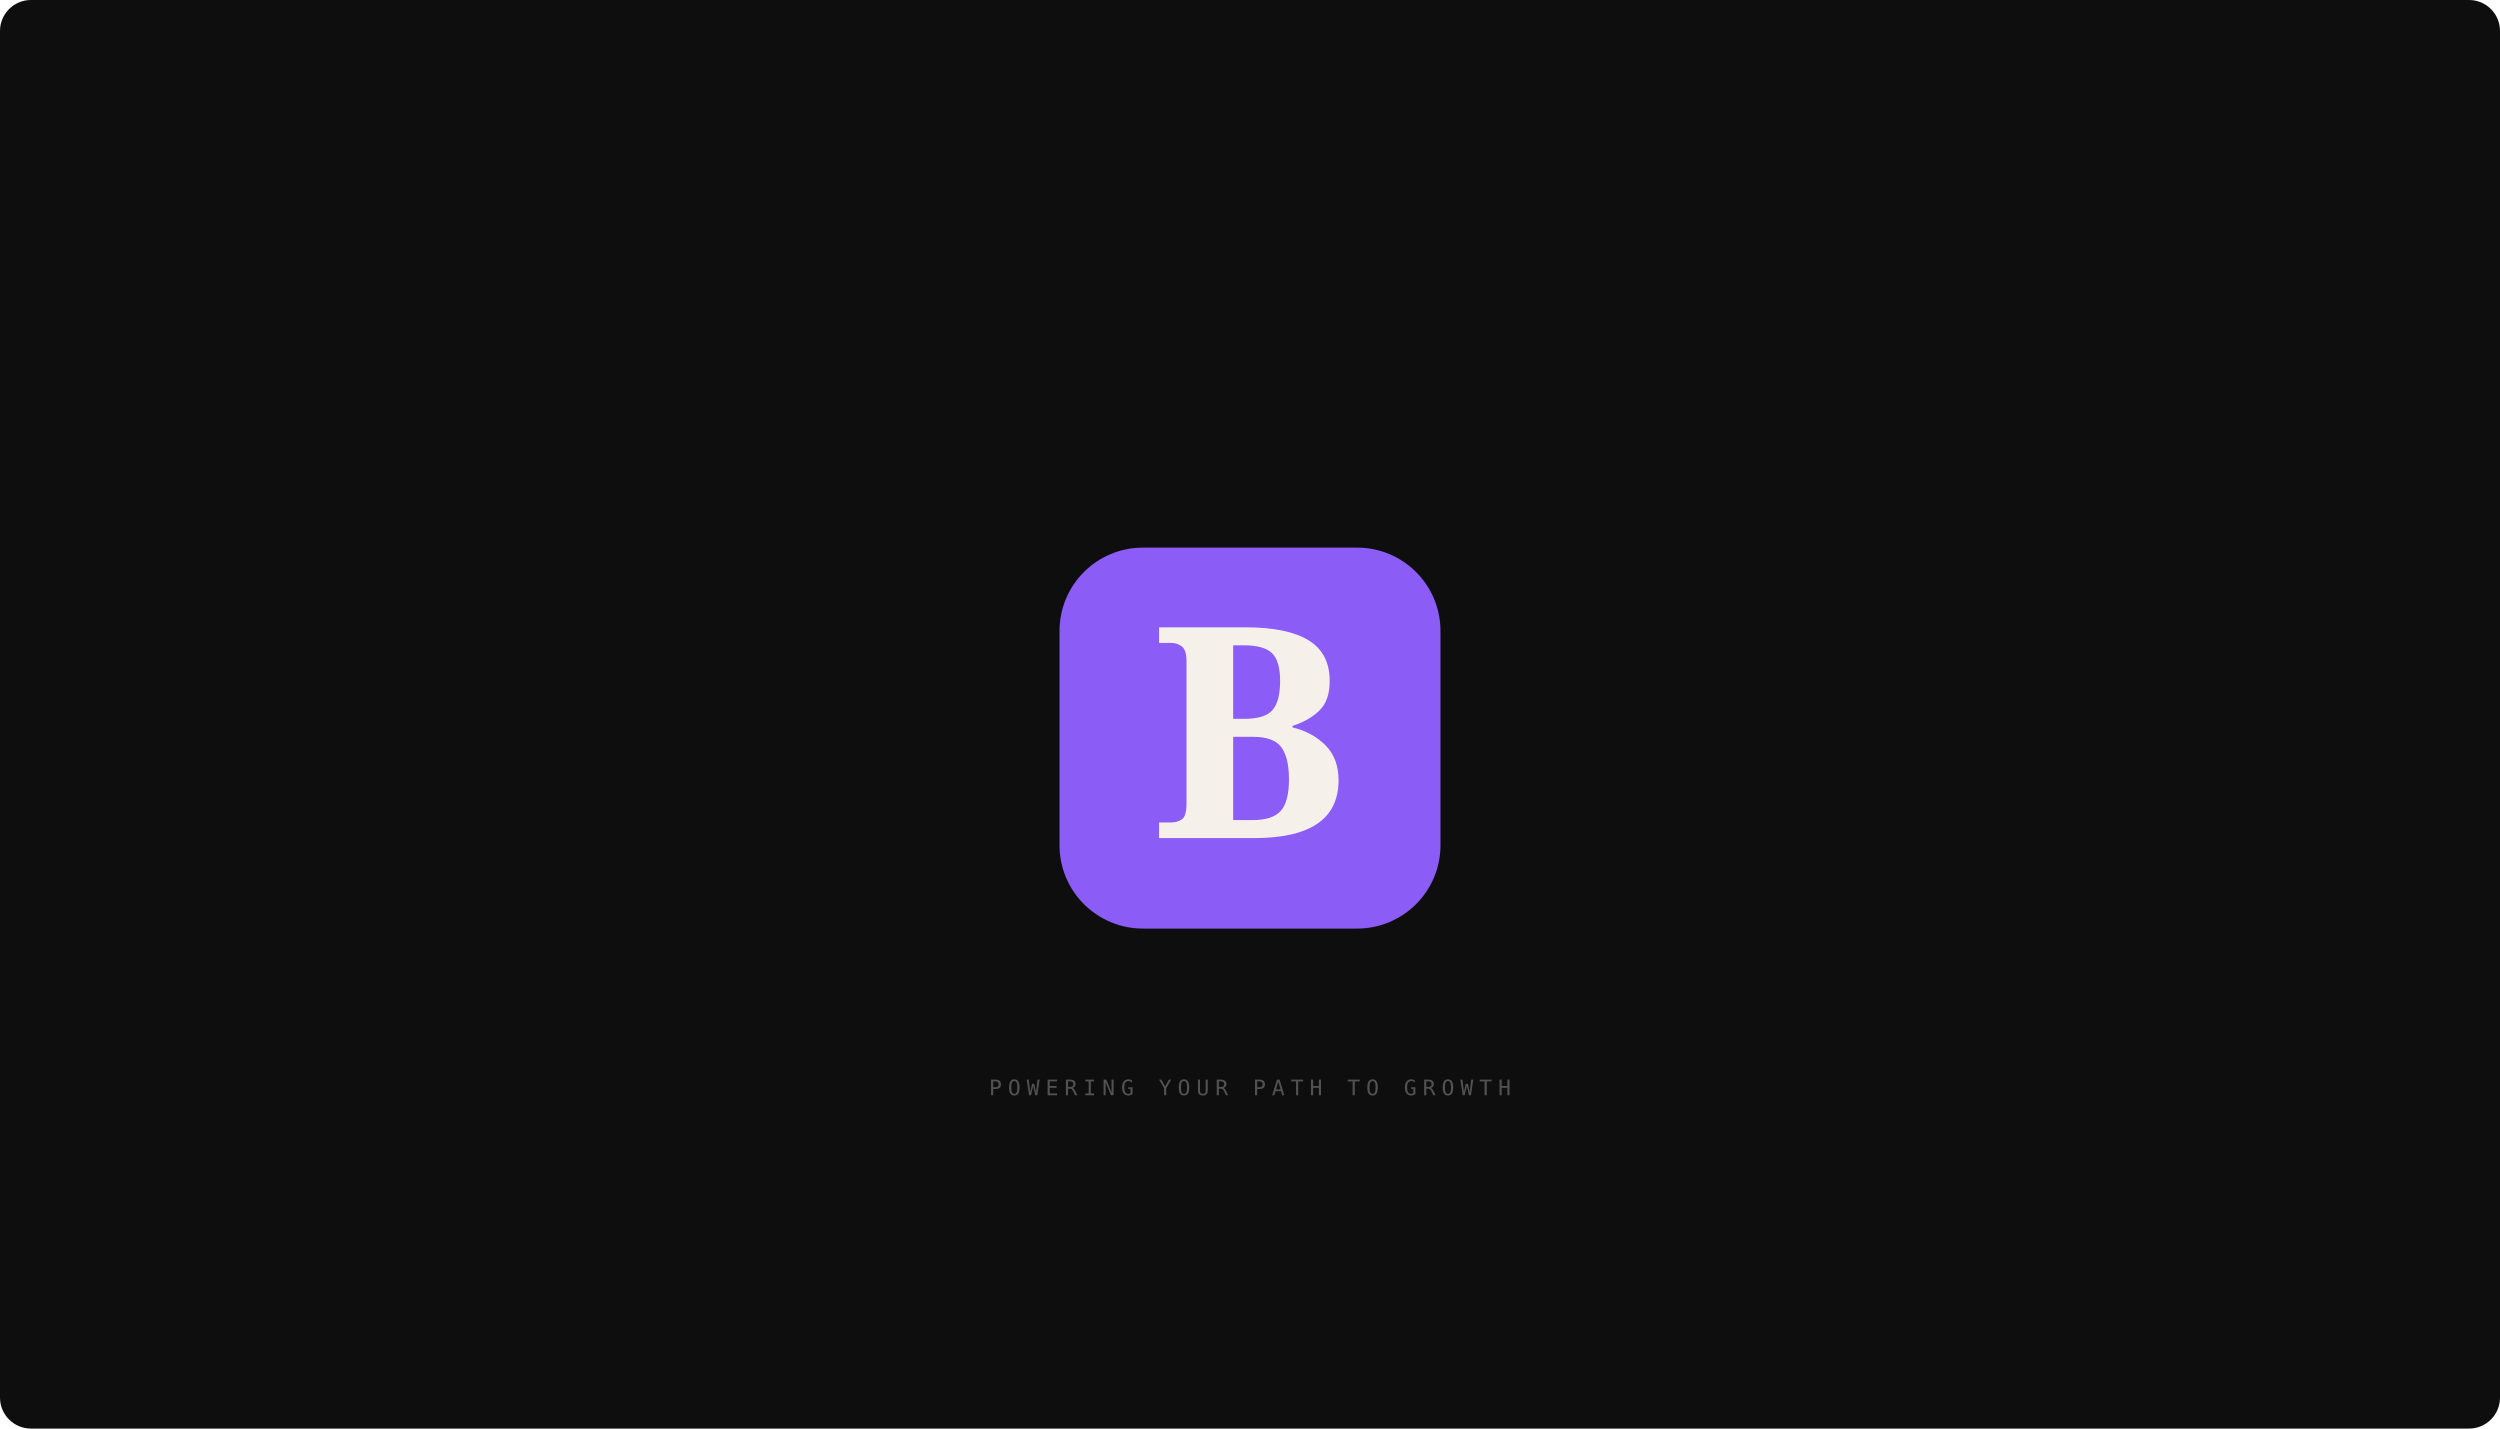
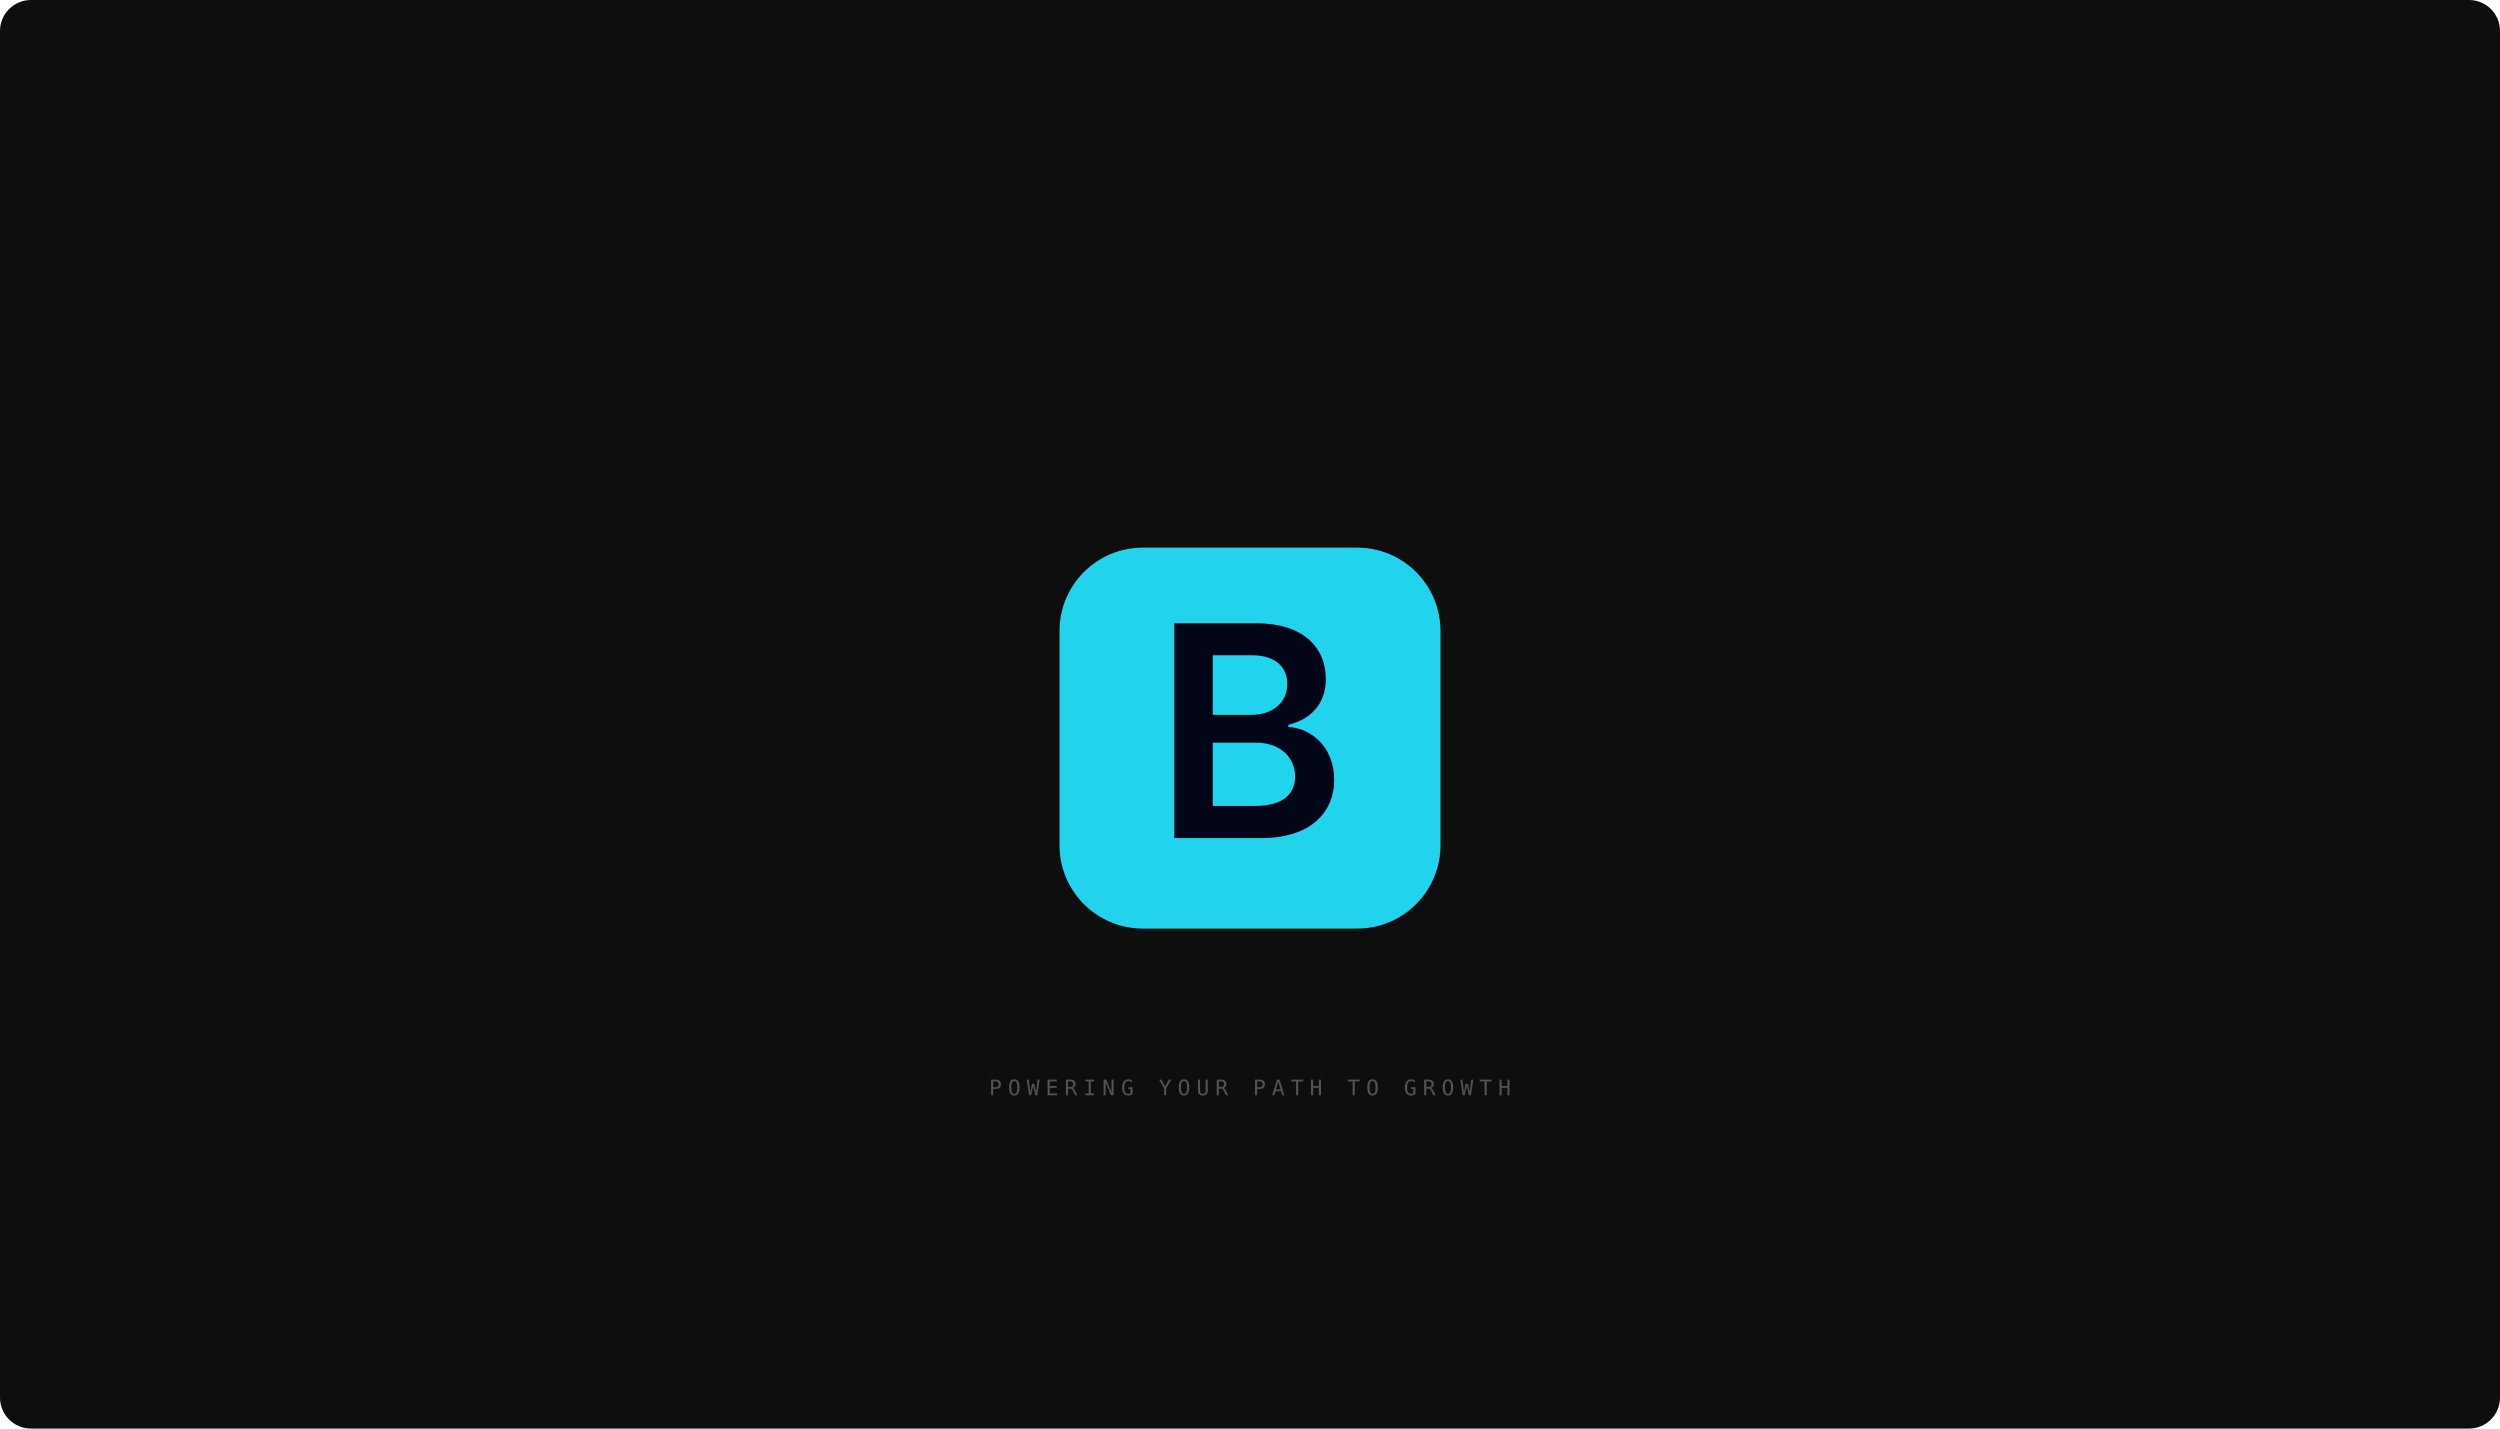
<svg xmlns="http://www.w3.org/2000/svg" viewBox="0 0 1050 600" width="1050" height="600">
  <rect width="1050" height="600" rx="13" fill="#0e0e0e" />
  <g transform="translate(445, 230)">
-     <rect x="0" y="0" width="160" height="160" rx="35" fill="#8b5cf6" />
-     <text x="80" y="122" font-family="Fraunces, Georgia, serif" font-size="124" font-weight="600" fill="#f5f1ea" text-anchor="middle" letter-spacing="-4">B</text>
+     <rect x="0" y="0" width="160" height="160" rx="35" fill="#22D3EE" />
+     <text x="80" y="122" font-family="Inter, Georgia, serif" font-size="124" font-weight="600" fill="#020617" text-anchor="middle" letter-spacing="-4">B</text>
  </g>
  <text x="525" y="460" font-family="JetBrains Mono, monospace" font-size="9" font-weight="400" fill="#525252" letter-spacing="2.5" text-anchor="middle" text-transform="uppercase">POWERING YOUR PATH TO GROWTH</text>
</svg>
